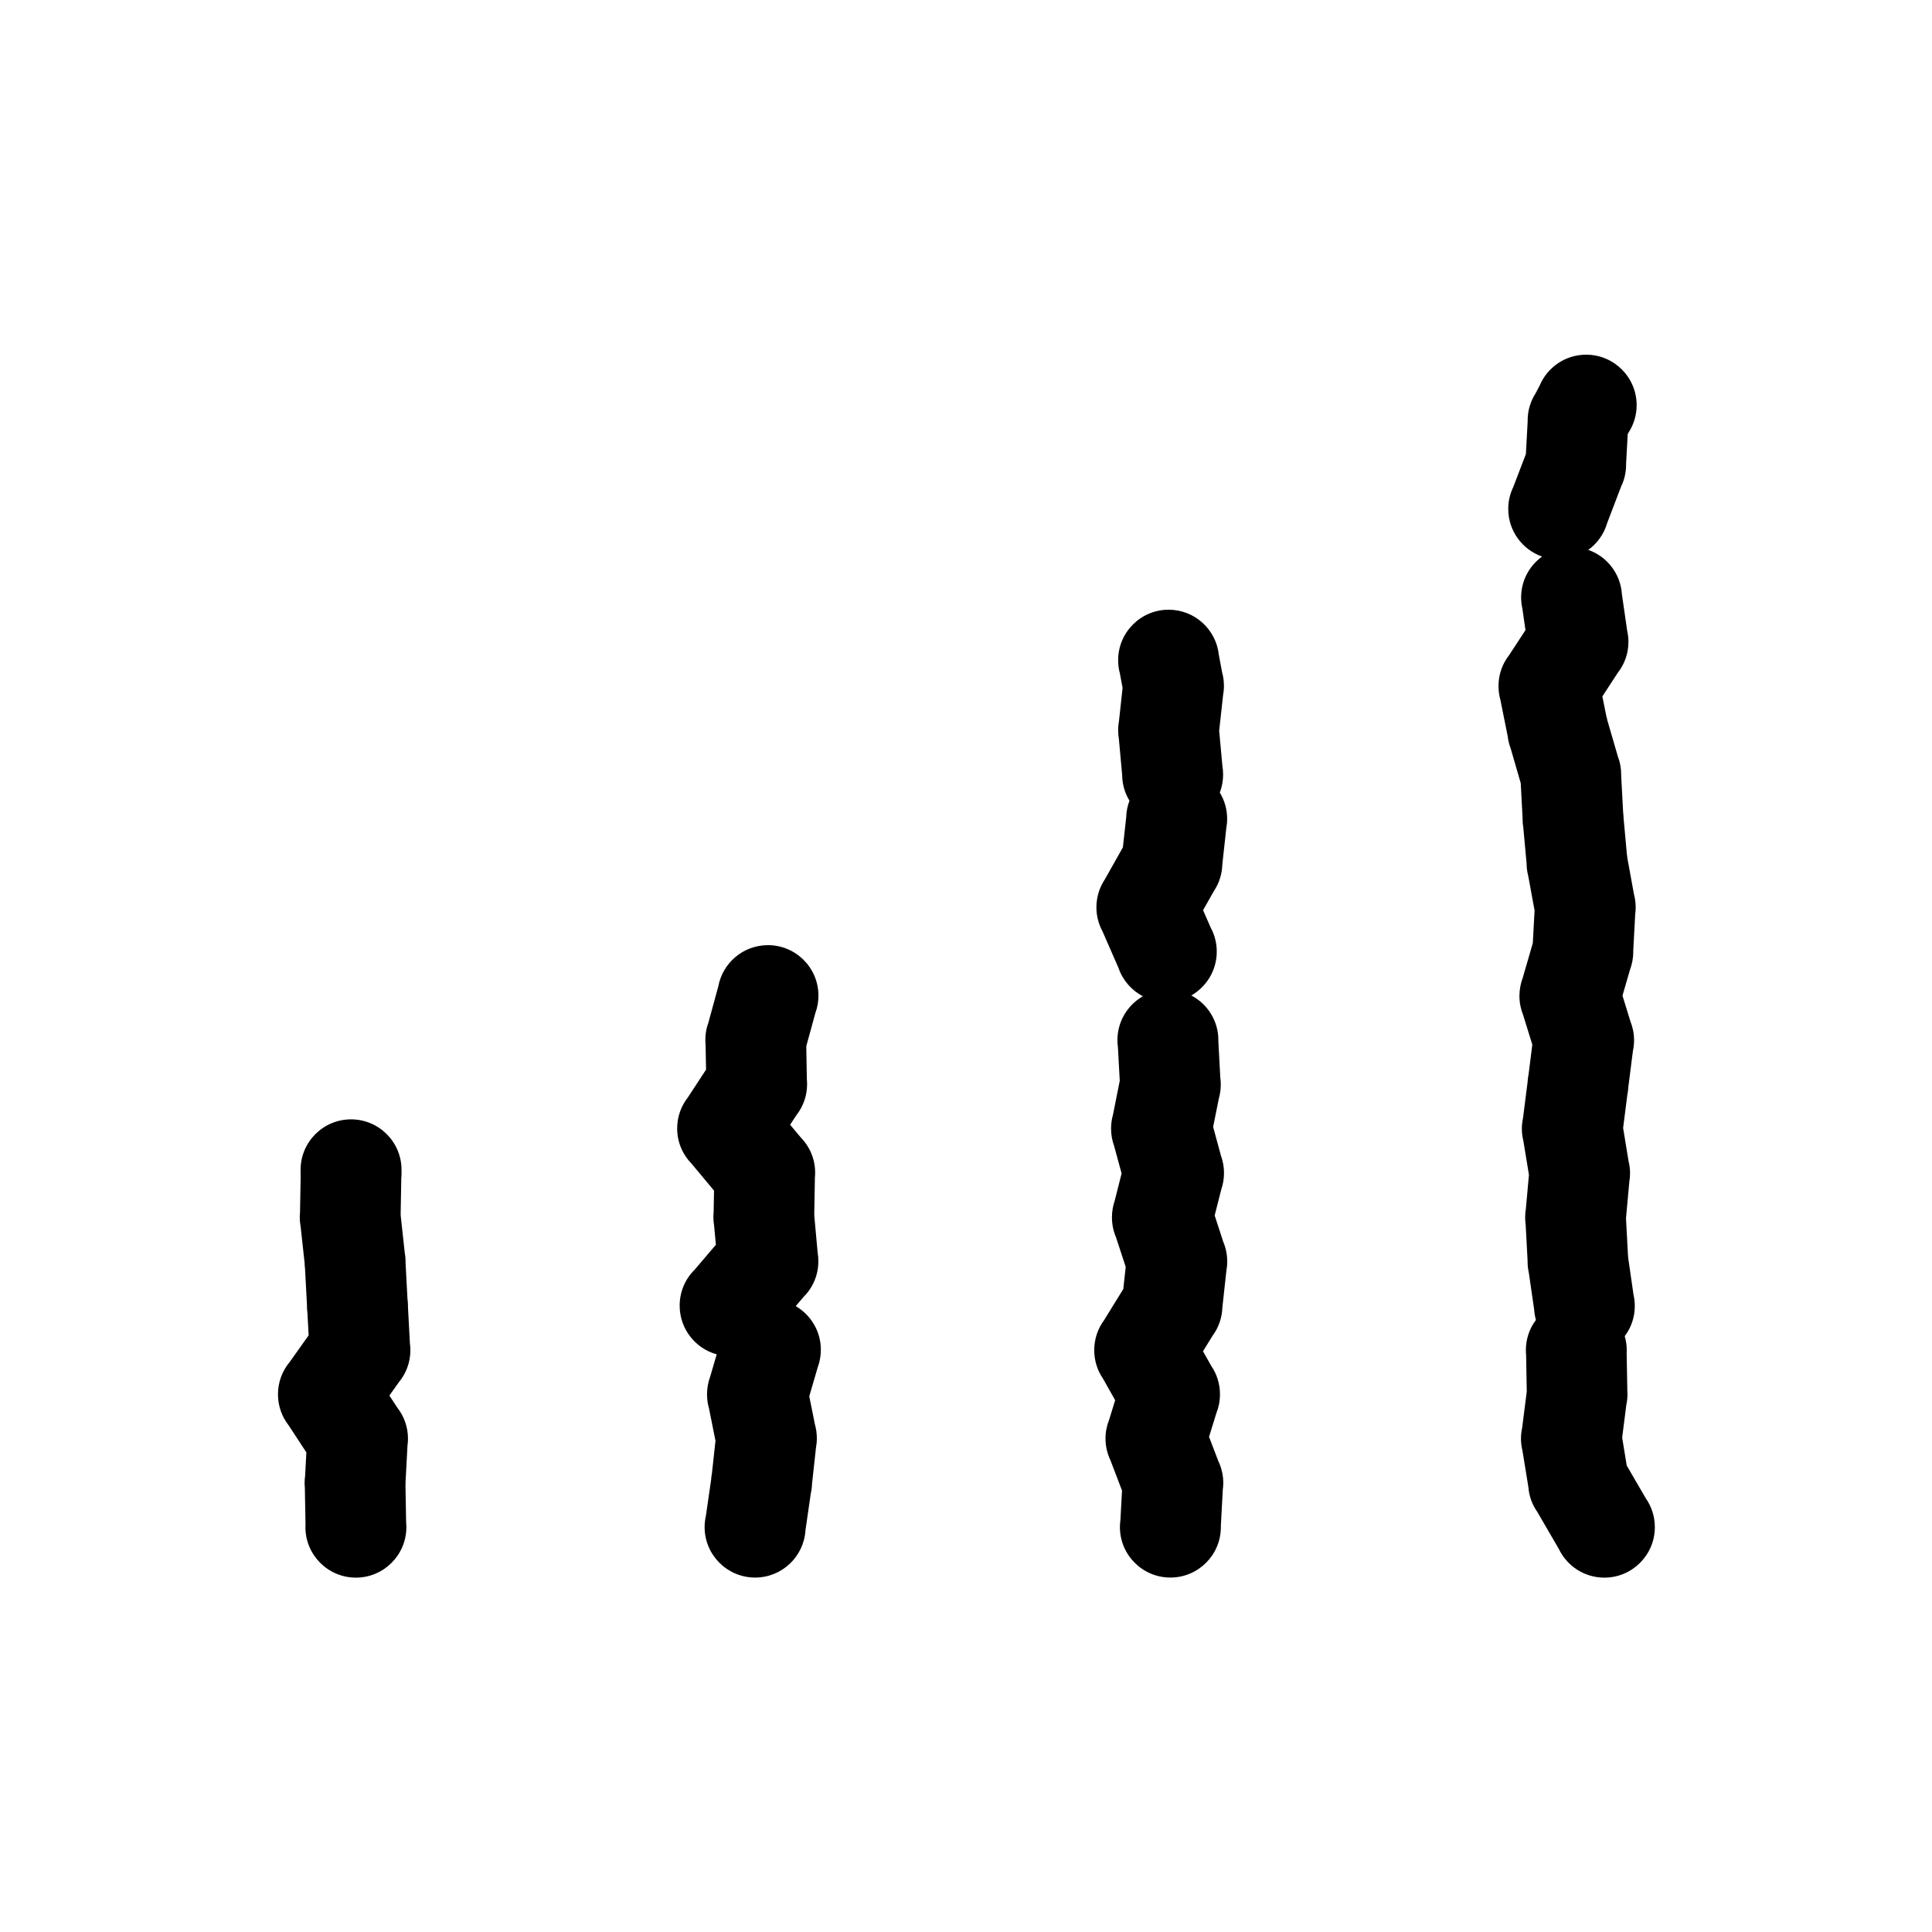
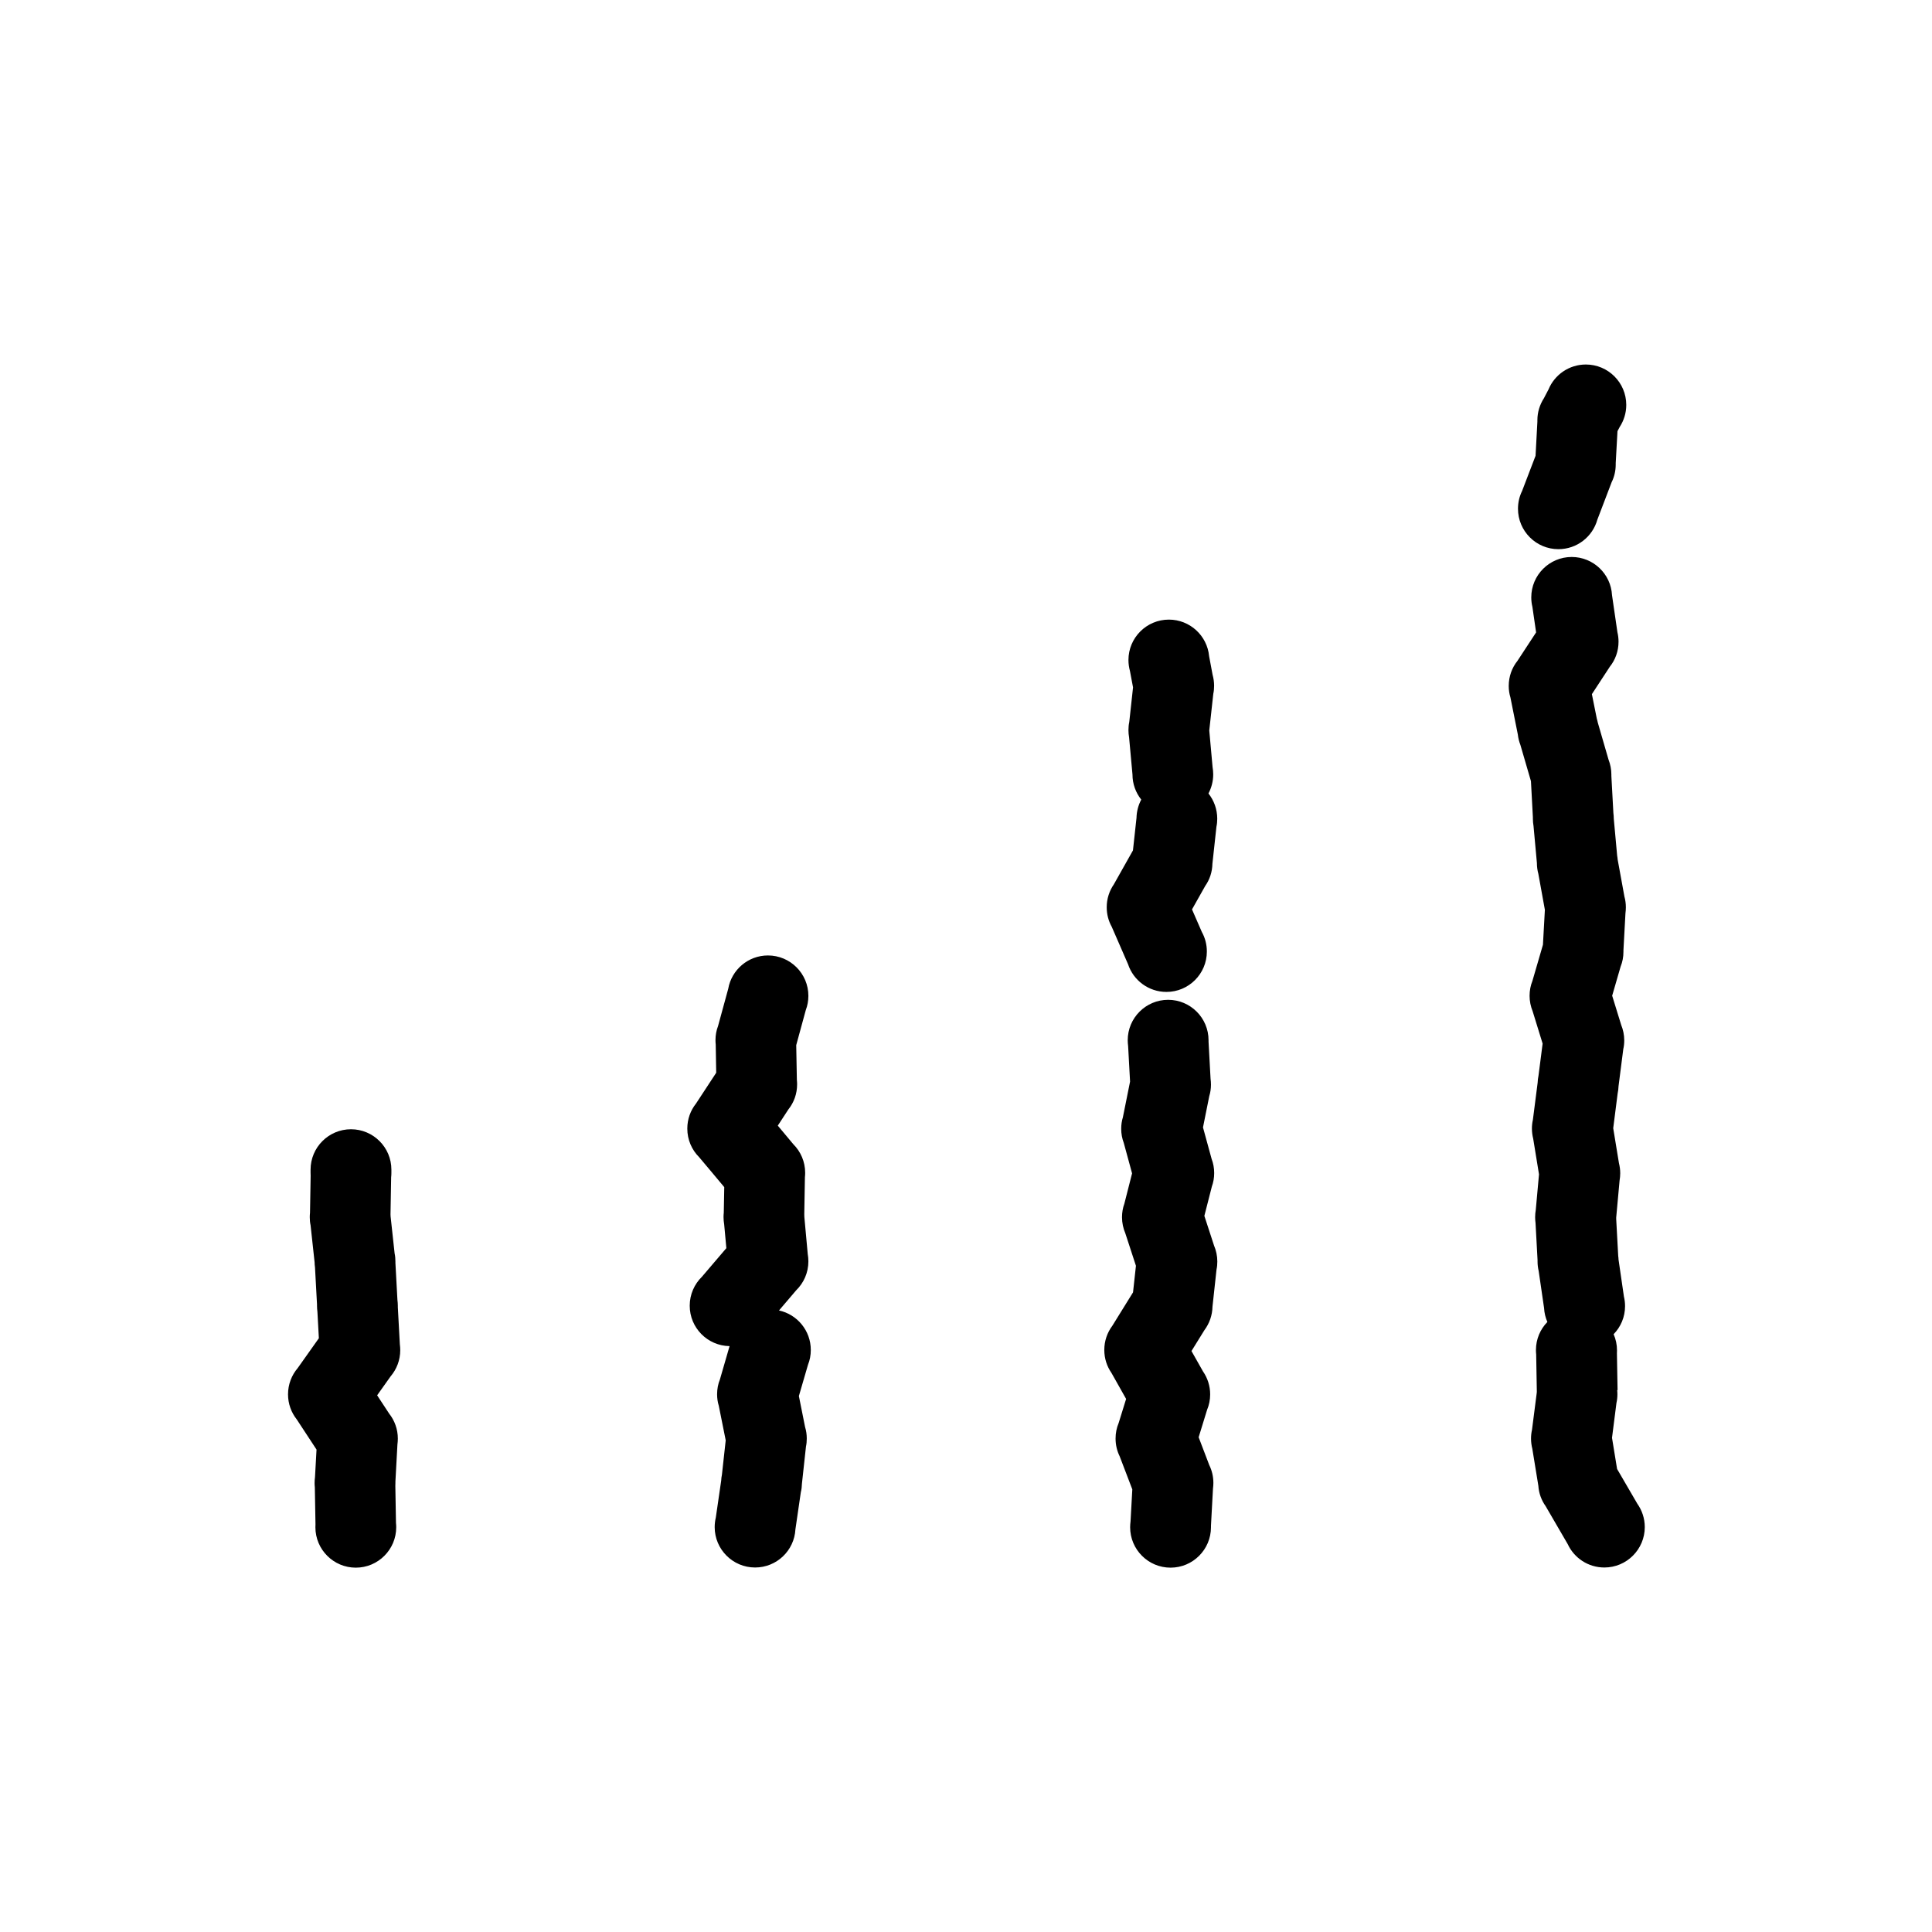
<svg xmlns="http://www.w3.org/2000/svg" viewBox="0 0 24 24" fill="currentColor" stroke="none">
-   <path d="M3.805,18.041c-0.077,-0.117 -0.171,-0.261 -0.22,-0.336c-0.083,-0.106 -0.132,-0.24 -0.132,-0.384c0,-0.153 0.055,-0.294 0.146,-0.402c0.052,-0.073 0.152,-0.215 0.235,-0.331c-0.006,-0.102 -0.012,-0.214 -0.015,-0.281c-0.004,-0.028 -0.006,-0.056 -0.006,-0.085c0,-0.005 0,-0.011 0,-0.016c-0.006,-0.109 -0.019,-0.339 -0.024,-0.449c-0.003,-0.022 -0.005,-0.044 -0.005,-0.067c-0.012,-0.109 -0.037,-0.339 -0.049,-0.449c-0.007,-0.039 -0.011,-0.078 -0.011,-0.119c0,-0.021 0.001,-0.042 0.003,-0.062c0.002,-0.11 0.006,-0.34 0.008,-0.449c-0.001,-0.013 -0.001,-0.026 -0.001,-0.039c0,-0.007 0,-0.013 0,-0.02c0,-0.007 0,-0.013 0,-0.02c0,-0.346 0.281,-0.627 0.627,-0.627c0.346,0 0.627,0.281 0.627,0.627c0,0.007 0,0.013 0,0.02c0,0.007 0,0.013 0,0.02c0,0.021 -0.001,0.042 -0.003,0.062c-0.002,0.11 -0.006,0.34 -0.008,0.449c0,0.007 0.001,0.014 0.001,0.021c0.012,0.109 0.037,0.339 0.049,0.449c0.007,0.039 0.011,0.078 0.011,0.119c0,0.005 0,0.011 0,0.016c0.006,0.109 0.019,0.339 0.024,0.449c0.004,0.028 0.006,0.056 0.006,0.085c0,0.005 0,0.011 0,0.016c0.006,0.109 0.019,0.339 0.024,0.449c0.004,0.028 0.006,0.056 0.006,0.085c0,0.153 -0.055,0.294 -0.146,0.402c-0.028,0.039 -0.069,0.098 -0.115,0.162c0.039,0.06 0.075,0.114 0.099,0.151c0.083,0.106 0.132,0.24 0.132,0.384c0,0.029 -0.002,0.057 -0.006,0.085c-0.006,0.11 -0.019,0.34 -0.024,0.449c0,0.005 0,0.011 0,0.016c0,0.013 0,0.026 -0.001,0.039c0.002,0.109 0.006,0.339 0.008,0.449c0.002,0.02 0.003,0.041 0.003,0.062c0,0.346 -0.281,0.627 -0.627,0.627c-0.346,0 -0.627,-0.281 -0.627,-0.627c0,-0.013 0,-0.026 0.001,-0.039c-0.002,-0.109 -0.006,-0.339 -0.008,-0.449c-0.002,-0.02 -0.003,-0.041 -0.003,-0.062c0,-0.029 0.002,-0.057 0.006,-0.085c0.004,-0.07 0.01,-0.189 0.016,-0.294zM10.006,19.01c-0.021,0.328 -0.293,0.587 -0.626,0.587c-0.346,0 -0.627,-0.281 -0.627,-0.627c0,-0.049 0.006,-0.096 0.016,-0.141c0.016,-0.11 0.049,-0.34 0.065,-0.449c0.002,-0.027 0.005,-0.053 0.01,-0.079c0.011,-0.096 0.031,-0.284 0.044,-0.403c-0.024,-0.119 -0.062,-0.308 -0.081,-0.404c-0.016,-0.055 -0.024,-0.113 -0.024,-0.174c0,-0.079 0.015,-0.155 0.041,-0.225c0.019,-0.065 0.05,-0.171 0.079,-0.271c-0.265,-0.073 -0.46,-0.316 -0.46,-0.605c0,-0.174 0.07,-0.331 0.184,-0.444c0.058,-0.068 0.169,-0.198 0.266,-0.312c-0.008,-0.089 -0.016,-0.179 -0.022,-0.237c-0.006,-0.035 -0.009,-0.071 -0.009,-0.108c0,-0.021 0.001,-0.042 0.003,-0.062c0.001,-0.064 0.003,-0.168 0.005,-0.266c-0.098,-0.118 -0.218,-0.261 -0.278,-0.333c-0.111,-0.113 -0.18,-0.268 -0.18,-0.439c0,-0.145 0.049,-0.278 0.132,-0.384c0.051,-0.077 0.149,-0.228 0.227,-0.347c-0.002,-0.108 -0.004,-0.234 -0.006,-0.307c-0.002,-0.02 -0.003,-0.041 -0.003,-0.062c0,-0.075 0.013,-0.148 0.038,-0.215c0.03,-0.11 0.093,-0.341 0.123,-0.45c0.054,-0.291 0.309,-0.512 0.617,-0.512c0.346,0 0.627,0.281 0.627,0.627c0,0.075 -0.013,0.148 -0.038,0.215c-0.027,0.099 -0.081,0.295 -0.113,0.413c0.002,0.118 0.006,0.312 0.007,0.41c0.002,0.02 0.003,0.041 0.003,0.062c0,0.145 -0.049,0.278 -0.132,0.384c-0.02,0.031 -0.048,0.073 -0.079,0.12c0.052,0.062 0.099,0.119 0.131,0.156c0.111,0.113 0.18,0.268 0.18,0.439c0,0.021 -0.001,0.042 -0.003,0.062c-0.002,0.11 -0.006,0.34 -0.008,0.449c0.001,0.011 0.001,0.021 0.001,0.032c0.01,0.109 0.031,0.339 0.041,0.449c0.006,0.035 0.009,0.071 0.009,0.108c0,0.174 -0.07,0.331 -0.184,0.444c-0.024,0.029 -0.059,0.069 -0.097,0.114c0.186,0.109 0.312,0.311 0.312,0.542c0,0.079 -0.015,0.155 -0.041,0.225c-0.024,0.083 -0.069,0.236 -0.103,0.353c0.023,0.116 0.053,0.266 0.07,0.349c0.016,0.055 0.024,0.113 0.024,0.174c0,0.041 -0.004,0.08 -0.011,0.119c-0.012,0.11 -0.037,0.34 -0.049,0.449c-0.001,0.042 -0.007,0.083 -0.016,0.123c-0.016,0.11 -0.049,0.34 -0.065,0.449zM13.939,18.519c-0.046,-0.12 -0.111,-0.289 -0.144,-0.377c-0.039,-0.082 -0.062,-0.174 -0.062,-0.271c0,-0.083 0.016,-0.162 0.045,-0.234c0.018,-0.059 0.047,-0.152 0.075,-0.243c-0.057,-0.101 -0.118,-0.209 -0.153,-0.271c-0.068,-0.1 -0.107,-0.221 -0.107,-0.351c0,-0.139 0.045,-0.268 0.122,-0.372c0.054,-0.087 0.163,-0.264 0.239,-0.387c0.009,-0.085 0.021,-0.191 0.03,-0.275c-0.039,-0.119 -0.093,-0.285 -0.122,-0.372c-0.032,-0.075 -0.049,-0.157 -0.049,-0.244c0,-0.072 0.012,-0.141 0.034,-0.205c0.02,-0.08 0.057,-0.225 0.086,-0.34c-0.031,-0.115 -0.071,-0.26 -0.093,-0.341c-0.024,-0.067 -0.038,-0.139 -0.038,-0.215c0,-0.06 0.008,-0.118 0.024,-0.174c0.02,-0.101 0.061,-0.305 0.084,-0.421c-0.006,-0.117 -0.017,-0.319 -0.023,-0.42c-0.004,-0.028 -0.006,-0.056 -0.006,-0.085c0,-0.233 0.127,-0.436 0.316,-0.545c-0.141,-0.074 -0.251,-0.2 -0.303,-0.353c-0.048,-0.109 -0.151,-0.346 -0.199,-0.455c-0.048,-0.088 -0.075,-0.19 -0.075,-0.297c0,-0.13 0.04,-0.251 0.107,-0.351c0.05,-0.089 0.153,-0.272 0.222,-0.394c0.013,-0.119 0.031,-0.285 0.041,-0.373c0.002,-0.072 0.016,-0.142 0.041,-0.206c-0.057,-0.093 -0.09,-0.202 -0.091,-0.319c-0.01,-0.109 -0.031,-0.339 -0.041,-0.449c-0.006,-0.035 -0.009,-0.071 -0.009,-0.108c0,-0.041 0.004,-0.08 0.011,-0.119c0.011,-0.097 0.031,-0.289 0.044,-0.407c-0.011,-0.058 -0.024,-0.128 -0.033,-0.178c-0.015,-0.053 -0.022,-0.109 -0.022,-0.166c0,-0.346 0.281,-0.627 0.627,-0.627c0.324,0 0.591,0.246 0.624,0.562c0.012,0.062 0.029,0.157 0.041,0.219c0.015,0.053 0.022,0.109 0.022,0.166c0,0.041 -0.004,0.08 -0.011,0.119c-0.012,0.106 -0.035,0.323 -0.048,0.437c0.01,0.113 0.03,0.331 0.04,0.437c0.006,0.035 0.009,0.071 0.009,0.108c0,0.079 -0.015,0.155 -0.041,0.224c0.058,0.095 0.091,0.207 0.091,0.326c0,0.041 -0.004,0.08 -0.011,0.119c-0.012,0.11 -0.037,0.34 -0.049,0.449c-0.003,0.123 -0.043,0.238 -0.107,0.333c-0.031,0.055 -0.082,0.145 -0.132,0.234c0.036,0.083 0.072,0.165 0.095,0.217c0.048,0.088 0.075,0.19 0.075,0.297c0,0.233 -0.127,0.436 -0.316,0.545c0.2,0.105 0.336,0.314 0.336,0.555c0,0.005 0,0.011 0,0.016c0.006,0.109 0.019,0.339 0.024,0.449c0.004,0.028 0.006,0.056 0.006,0.085c0,0.06 -0.008,0.118 -0.024,0.174c-0.017,0.084 -0.048,0.238 -0.071,0.354c0.032,0.117 0.075,0.273 0.097,0.357c0.024,0.067 0.038,0.139 0.038,0.215c0,0.072 -0.012,0.141 -0.034,0.205c-0.019,0.076 -0.054,0.212 -0.082,0.323c0.037,0.113 0.082,0.251 0.107,0.328c0.032,0.075 0.049,0.157 0.049,0.244c0,0.041 -0.004,0.08 -0.011,0.119c-0.012,0.11 -0.037,0.34 -0.049,0.449c-0.004,0.132 -0.048,0.254 -0.122,0.354c-0.028,0.046 -0.073,0.118 -0.119,0.193c0.04,0.072 0.079,0.14 0.104,0.184c0.068,0.1 0.107,0.221 0.107,0.351c0,0.083 -0.016,0.162 -0.045,0.234c-0.021,0.07 -0.058,0.189 -0.091,0.294c0.041,0.107 0.088,0.23 0.115,0.3c0.039,0.082 0.062,0.174 0.062,0.271c0,0.029 -0.002,0.057 -0.006,0.085c-0.006,0.11 -0.019,0.34 -0.024,0.449c0,0.005 0,0.011 0,0.016c0,0.346 -0.281,0.627 -0.627,0.627c-0.346,0 -0.627,-0.281 -0.627,-0.627c0,-0.029 0.002,-0.057 0.006,-0.085c0.005,-0.087 0.014,-0.248 0.02,-0.366zM20.214,17.258c0.002,0.02 0.003,0.041 0.003,0.062c0,0.045 -0.005,0.088 -0.014,0.13c-0.012,0.098 -0.037,0.29 -0.052,0.409c0.016,0.096 0.04,0.243 0.057,0.347c0.071,0.122 0.183,0.314 0.237,0.407c0.071,0.102 0.112,0.225 0.112,0.358c0,0.346 -0.281,0.627 -0.627,0.627c-0.25,0 -0.465,-0.146 -0.566,-0.357c-0.063,-0.109 -0.206,-0.354 -0.268,-0.461c-0.062,-0.088 -0.101,-0.193 -0.11,-0.307c-0.018,-0.109 -0.055,-0.339 -0.073,-0.449c-0.012,-0.049 -0.019,-0.1 -0.019,-0.152c0,-0.045 0.005,-0.088 0.014,-0.13c0.014,-0.11 0.043,-0.34 0.057,-0.449c0,-0.003 0,-0.007 0.001,-0.01c-0.002,-0.109 -0.006,-0.339 -0.008,-0.449c-0.002,-0.02 -0.003,-0.041 -0.003,-0.062c0,-0.141 0.046,-0.271 0.125,-0.375c-0.012,-0.043 -0.02,-0.088 -0.023,-0.135c-0.016,-0.109 -0.049,-0.339 -0.065,-0.449c-0.01,-0.045 -0.016,-0.093 -0.016,-0.141c0,-0.005 0,-0.011 0,-0.016c-0.006,-0.109 -0.019,-0.339 -0.024,-0.449c-0.004,-0.028 -0.006,-0.056 -0.006,-0.085c0,-0.037 0.003,-0.073 0.009,-0.108c0.009,-0.101 0.028,-0.303 0.038,-0.42c-0.019,-0.117 -0.052,-0.319 -0.069,-0.42c-0.012,-0.049 -0.019,-0.1 -0.019,-0.152c0,-0.045 0.005,-0.088 0.014,-0.13c0.014,-0.11 0.043,-0.34 0.057,-0.449c0.002,-0.034 0.006,-0.068 0.013,-0.101c0.011,-0.086 0.031,-0.247 0.046,-0.365c-0.037,-0.119 -0.088,-0.284 -0.115,-0.371c-0.029,-0.072 -0.045,-0.151 -0.045,-0.234c0,-0.079 0.015,-0.155 0.041,-0.225c0.03,-0.103 0.092,-0.316 0.125,-0.431c0.006,-0.108 0.016,-0.296 0.022,-0.405c-0.021,-0.116 -0.059,-0.324 -0.078,-0.426c-0.013,-0.05 -0.021,-0.102 -0.021,-0.156c-0.01,-0.109 -0.031,-0.339 -0.041,-0.449c-0.006,-0.035 -0.009,-0.071 -0.009,-0.108c0,-0.005 0,-0.011 0,-0.016c-0.006,-0.103 -0.017,-0.312 -0.023,-0.428c-0.034,-0.115 -0.095,-0.328 -0.125,-0.431c-0.018,-0.048 -0.031,-0.099 -0.037,-0.152c-0.022,-0.109 -0.068,-0.339 -0.09,-0.449c-0.016,-0.055 -0.024,-0.113 -0.024,-0.174c0,-0.145 0.049,-0.278 0.132,-0.384c0.045,-0.069 0.13,-0.198 0.203,-0.31c-0.014,-0.097 -0.029,-0.201 -0.038,-0.265c-0.01,-0.045 -0.016,-0.093 -0.016,-0.141c0,-0.209 0.102,-0.394 0.26,-0.508c-0.244,-0.086 -0.42,-0.318 -0.42,-0.592c0,-0.097 0.022,-0.189 0.062,-0.271c0.037,-0.096 0.111,-0.291 0.157,-0.41c0.006,-0.119 0.017,-0.307 0.022,-0.402c0,-0.005 0,-0.011 0,-0.016c0,-0.124 0.036,-0.239 0.098,-0.336c0.016,-0.03 0.036,-0.068 0.052,-0.099c0.095,-0.225 0.318,-0.382 0.577,-0.382c0.346,0 0.627,0.281 0.627,0.627c0,0.124 -0.036,0.239 -0.098,0.336c-0.004,0.008 -0.008,0.016 -0.013,0.024c-0.006,0.118 -0.015,0.278 -0.02,0.364c0,0.005 0,0.011 0,0.016c0,0.097 -0.022,0.189 -0.062,0.271c-0.042,0.109 -0.131,0.344 -0.173,0.453c-0.039,0.136 -0.123,0.253 -0.235,0.334c0.232,0.081 0.402,0.296 0.418,0.552c0.016,0.109 0.049,0.339 0.065,0.449c0.01,0.045 0.016,0.093 0.016,0.141c0,0.145 -0.049,0.278 -0.132,0.384c-0.043,0.066 -0.122,0.186 -0.192,0.294c0.018,0.092 0.038,0.188 0.05,0.248c0.005,0.016 0.009,0.032 0.012,0.049c0.032,0.109 0.099,0.341 0.131,0.45c0.027,0.07 0.041,0.145 0.041,0.225c0,0.005 0,0.011 0,0.016c0.006,0.109 0.019,0.339 0.024,0.449c0.003,0.026 0.005,0.052 0.006,0.078c0.01,0.109 0.031,0.339 0.041,0.449c0.003,0.015 0.005,0.03 0.006,0.046c0.02,0.109 0.062,0.339 0.082,0.449c0.014,0.052 0.021,0.107 0.021,0.163c0,0.029 -0.002,0.057 -0.006,0.085c-0.006,0.11 -0.019,0.34 -0.024,0.449c0,0.005 0,0.011 0,0.016c0,0.079 -0.015,0.155 -0.041,0.225c-0.022,0.075 -0.061,0.209 -0.093,0.32c0.035,0.112 0.076,0.246 0.099,0.321c0.029,0.072 0.045,0.151 0.045,0.234c0,0.045 -0.005,0.088 -0.014,0.13c-0.014,0.11 -0.043,0.34 -0.057,0.449c-0.002,0.034 -0.006,0.068 -0.013,0.101c-0.012,0.098 -0.037,0.29 -0.052,0.409c0.019,0.118 0.051,0.311 0.067,0.409c0.012,0.049 0.019,0.1 0.019,0.152c0,0.037 -0.003,0.073 -0.009,0.108c-0.01,0.11 -0.031,0.34 -0.041,0.449c0,0.003 0,0.006 0,0.009c0.006,0.109 0.019,0.339 0.024,0.449c0.002,0.015 0.003,0.03 0.004,0.045c0.016,0.109 0.049,0.339 0.065,0.449c0.01,0.045 0.016,0.093 0.016,0.141c0,0.141 -0.046,0.271 -0.125,0.375c0.016,0.055 0.025,0.114 0.025,0.175c0,0.013 0,0.026 -0.001,0.039c0.002,0.109 0.006,0.339 0.008,0.449z" />
+   <path d="M3.932,18.007c-0.081,-0.124 -0.193,-0.294 -0.246,-0.375c-0.068,-0.086 -0.108,-0.194 -0.108,-0.311c0,-0.124 0.045,-0.238 0.12,-0.326c0.056,-0.079 0.175,-0.247 0.263,-0.371c-0.006,-0.115 -0.014,-0.255 -0.018,-0.33c-0.003,-0.024 -0.005,-0.048 -0.005,-0.073c0,-0.006 0,-0.012 0,-0.018c-0.006,-0.109 -0.019,-0.351 -0.025,-0.46c-0.003,-0.021 -0.005,-0.042 -0.005,-0.063c-0.012,-0.109 -0.038,-0.35 -0.05,-0.46c-0.007,-0.032 -0.01,-0.066 -0.01,-0.1c0,-0.018 0.001,-0.036 0.003,-0.054c0.002,-0.109 0.006,-0.351 0.008,-0.46c-0.001,-0.012 -0.001,-0.024 -0.001,-0.036c0,-0.007 0,-0.013 0,-0.02c0,-0.007 0,-0.013 0,-0.02c0,-0.277 0.225,-0.502 0.502,-0.502c0.277,0 0.502,0.225 0.502,0.502c0,0.007 0,0.013 0,0.02c0,0.007 0,0.013 0,0.02c0,0.018 -0.001,0.036 -0.003,0.054c-0.002,0.109 -0.006,0.351 -0.008,0.46c0.001,0.009 0.001,0.017 0.001,0.026c0.012,0.109 0.038,0.35 0.05,0.46c0.007,0.032 0.01,0.066 0.01,0.1c0,0.006 0,0.012 0,0.018c0.006,0.109 0.019,0.351 0.025,0.46c0.003,0.024 0.005,0.048 0.005,0.073c0,0.006 0,0.012 0,0.018c0.006,0.109 0.019,0.351 0.025,0.46c0.003,0.024 0.005,0.048 0.005,0.073c0,0.124 -0.045,0.238 -0.12,0.326c-0.037,0.052 -0.102,0.144 -0.167,0.235c0.058,0.089 0.115,0.176 0.149,0.227c0.068,0.086 0.108,0.194 0.108,0.311c0,0.025 -0.002,0.049 -0.005,0.073c-0.006,0.109 -0.019,0.351 -0.025,0.46c0,0.006 0,0.012 0,0.018c0,0.012 0,0.024 -0.001,0.036c0.002,0.109 0.006,0.351 0.008,0.46c0.002,0.018 0.003,0.036 0.003,0.054c0,0.277 -0.225,0.502 -0.502,0.502c-0.277,0 -0.502,-0.225 -0.502,-0.502c0,-0.012 0,-0.024 0.001,-0.036c-0.002,-0.109 -0.006,-0.351 -0.008,-0.46c-0.002,-0.018 -0.003,-0.036 -0.003,-0.054c0,-0.025 0.002,-0.049 0.005,-0.073c0.004,-0.078 0.012,-0.224 0.019,-0.341zM9.881,18.998c-0.014,0.264 -0.233,0.474 -0.501,0.474c-0.277,0 -0.502,-0.225 -0.502,-0.502c0,-0.04 0.005,-0.08 0.014,-0.118c0.016,-0.109 0.051,-0.351 0.067,-0.46c0.001,-0.025 0.004,-0.049 0.009,-0.072c0.011,-0.1 0.034,-0.309 0.047,-0.428c-0.024,-0.119 -0.066,-0.329 -0.086,-0.429c-0.014,-0.045 -0.021,-0.094 -0.021,-0.143c0,-0.065 0.012,-0.127 0.035,-0.184c0.028,-0.095 0.085,-0.293 0.12,-0.414c-0.274,-0.004 -0.495,-0.227 -0.495,-0.502c0,-0.141 0.058,-0.268 0.151,-0.359c0.063,-0.074 0.199,-0.232 0.304,-0.356c-0.01,-0.107 -0.021,-0.226 -0.027,-0.295c-0.005,-0.029 -0.008,-0.06 -0.008,-0.091c0,-0.018 0.001,-0.036 0.003,-0.054c0.001,-0.073 0.004,-0.206 0.006,-0.318c-0.105,-0.125 -0.246,-0.295 -0.312,-0.372c-0.091,-0.091 -0.147,-0.216 -0.147,-0.355c0,-0.118 0.04,-0.226 0.108,-0.311c0.054,-0.083 0.169,-0.259 0.251,-0.383c-0.002,-0.118 -0.005,-0.27 -0.006,-0.351c-0.002,-0.018 -0.003,-0.036 -0.003,-0.054c0,-0.062 0.011,-0.121 0.032,-0.176c0.03,-0.109 0.096,-0.353 0.126,-0.461c0.041,-0.236 0.247,-0.415 0.494,-0.415c0.277,0 0.502,0.225 0.502,0.502c0,0.062 -0.011,0.121 -0.032,0.176c-0.028,0.101 -0.087,0.319 -0.119,0.436c0.002,0.118 0.006,0.332 0.008,0.433c0.002,0.018 0.003,0.036 0.003,0.054c0,0.118 -0.04,0.226 -0.108,0.311c-0.03,0.046 -0.08,0.122 -0.132,0.202c0.076,0.091 0.151,0.181 0.193,0.231c0.091,0.091 0.147,0.216 0.147,0.355c0,0.018 -0.001,0.036 -0.003,0.054c-0.002,0.109 -0.006,0.351 -0.008,0.46c0.001,0.012 0.001,0.023 0.001,0.035c0.01,0.109 0.032,0.35 0.042,0.46c0.005,0.029 0.008,0.06 0.008,0.091c0,0.141 -0.058,0.268 -0.151,0.359c-0.046,0.054 -0.131,0.153 -0.214,0.251c0.226,0.049 0.395,0.25 0.395,0.491c0,0.065 -0.012,0.127 -0.035,0.184c-0.026,0.088 -0.077,0.266 -0.113,0.388c0.024,0.121 0.059,0.296 0.077,0.385c0.014,0.045 0.021,0.094 0.021,0.143c0,0.034 -0.003,0.068 -0.01,0.1c-0.012,0.109 -0.038,0.351 -0.05,0.46c-0.001,0.037 -0.005,0.073 -0.014,0.108c-0.016,0.109 -0.051,0.351 -0.067,0.46zM14.065,18.499c-0.047,-0.122 -0.12,-0.315 -0.156,-0.408c-0.033,-0.067 -0.051,-0.142 -0.051,-0.221c0,-0.068 0.013,-0.133 0.038,-0.192c0.021,-0.069 0.059,-0.192 0.093,-0.3c-0.065,-0.115 -0.142,-0.252 -0.182,-0.323c-0.056,-0.081 -0.089,-0.179 -0.089,-0.285c0,-0.113 0.037,-0.217 0.1,-0.301c0.056,-0.091 0.18,-0.291 0.257,-0.415c0.011,-0.098 0.026,-0.234 0.036,-0.33c-0.04,-0.122 -0.102,-0.312 -0.132,-0.404c-0.026,-0.061 -0.041,-0.129 -0.041,-0.199c0,-0.059 0.01,-0.116 0.029,-0.168c0.022,-0.086 0.065,-0.256 0.096,-0.377c-0.033,-0.121 -0.08,-0.292 -0.103,-0.378c-0.021,-0.055 -0.032,-0.114 -0.032,-0.176c0,-0.05 0.007,-0.098 0.021,-0.143c0.021,-0.104 0.065,-0.327 0.089,-0.443c-0.006,-0.116 -0.018,-0.338 -0.024,-0.441c-0.003,-0.024 -0.005,-0.048 -0.005,-0.073c0,-0.277 0.225,-0.502 0.502,-0.502c0.277,0 0.502,0.225 0.502,0.502c0,0.006 0,0.012 0,0.018c0.006,0.109 0.019,0.351 0.025,0.46c0.003,0.024 0.005,0.048 0.005,0.073c0,0.05 -0.007,0.098 -0.021,0.143c-0.018,0.089 -0.054,0.268 -0.078,0.389c0.033,0.122 0.082,0.302 0.107,0.391c0.021,0.055 0.032,0.114 0.032,0.176c0,0.059 -0.01,0.116 -0.029,0.168c-0.021,0.083 -0.062,0.244 -0.093,0.364c0.04,0.121 0.093,0.285 0.12,0.368c0.026,0.061 0.041,0.129 0.041,0.199c0,0.034 -0.003,0.068 -0.01,0.1c-0.012,0.109 -0.038,0.351 -0.05,0.46c-0.002,0.109 -0.039,0.21 -0.1,0.292c-0.036,0.058 -0.1,0.161 -0.161,0.26c0.055,0.097 0.111,0.196 0.143,0.253c0.056,0.081 0.089,0.179 0.089,0.285c0,0.068 -0.013,0.133 -0.038,0.192c-0.024,0.077 -0.069,0.224 -0.105,0.341c0.045,0.118 0.102,0.268 0.132,0.346c0.033,0.067 0.051,0.142 0.051,0.221c0,0.025 -0.002,0.049 -0.005,0.073c-0.006,0.109 -0.019,0.351 -0.025,0.46c0,0.006 0,0.012 0,0.018c0,0.277 -0.225,0.502 -0.502,0.502c-0.277,0 -0.502,-0.225 -0.502,-0.502c0,-0.025 0.002,-0.049 0.005,-0.073c0.005,-0.092 0.015,-0.277 0.022,-0.398zM14.808,11.298c0.045,0.104 0.094,0.216 0.122,0.28c0.04,0.072 0.062,0.154 0.062,0.242c0,0.277 -0.225,0.502 -0.502,0.502c-0.222,0 -0.411,-0.144 -0.477,-0.344c-0.047,-0.108 -0.156,-0.358 -0.203,-0.466c-0.04,-0.072 -0.062,-0.154 -0.062,-0.242c0,-0.106 0.033,-0.204 0.089,-0.285c0.052,-0.093 0.168,-0.298 0.237,-0.421c0.013,-0.122 0.034,-0.311 0.044,-0.404c0.002,-0.082 0.023,-0.159 0.059,-0.227c-0.068,-0.086 -0.109,-0.194 -0.109,-0.312c-0.01,-0.109 -0.032,-0.35 -0.042,-0.46c-0.005,-0.029 -0.008,-0.06 -0.008,-0.091c0,-0.034 0.003,-0.068 0.01,-0.1c0.011,-0.1 0.034,-0.313 0.047,-0.431c-0.012,-0.063 -0.028,-0.147 -0.038,-0.202c-0.012,-0.044 -0.019,-0.09 -0.019,-0.138c0,-0.277 0.225,-0.502 0.502,-0.502c0.261,0 0.476,0.199 0.5,0.454c0.012,0.063 0.031,0.167 0.043,0.23c0.012,0.044 0.019,0.09 0.019,0.138c0,0.034 -0.003,0.068 -0.01,0.1c-0.012,0.108 -0.038,0.344 -0.05,0.455c0.01,0.111 0.032,0.347 0.041,0.455c0.005,0.029 0.008,0.06 0.008,0.091c0,0.086 -0.022,0.166 -0.059,0.237c0.068,0.086 0.109,0.195 0.109,0.313c0,0.034 -0.003,0.068 -0.01,0.1c-0.012,0.109 -0.038,0.351 -0.05,0.46c-0.002,0.102 -0.034,0.197 -0.089,0.275c-0.037,0.065 -0.104,0.185 -0.165,0.293zM20.089,17.266c0.002,0.018 0.003,0.036 0.003,0.054c0,0.037 -0.004,0.074 -0.012,0.109c-0.013,0.101 -0.04,0.315 -0.055,0.432c0.017,0.102 0.045,0.277 0.063,0.387c0.071,0.122 0.196,0.336 0.251,0.431c0.058,0.082 0.093,0.182 0.093,0.291c0,0.277 -0.225,0.502 -0.502,0.502c-0.202,0 -0.376,-0.119 -0.455,-0.29c-0.063,-0.107 -0.212,-0.364 -0.274,-0.471c-0.052,-0.073 -0.085,-0.16 -0.091,-0.254c-0.018,-0.108 -0.057,-0.351 -0.075,-0.46c-0.01,-0.04 -0.016,-0.083 -0.016,-0.126c0,-0.037 0.004,-0.074 0.012,-0.109c0.014,-0.109 0.045,-0.351 0.059,-0.46c0,-0.006 0.001,-0.012 0.001,-0.017c-0.002,-0.109 -0.006,-0.351 -0.008,-0.46c-0.002,-0.018 -0.003,-0.036 -0.003,-0.054c0,-0.136 0.054,-0.259 0.142,-0.349c-0.023,-0.053 -0.038,-0.112 -0.041,-0.173c-0.016,-0.109 -0.051,-0.351 -0.067,-0.46c-0.009,-0.038 -0.014,-0.077 -0.014,-0.118c0,-0.006 0,-0.012 0,-0.018c-0.006,-0.109 -0.019,-0.351 -0.025,-0.46c-0.003,-0.024 -0.005,-0.048 -0.005,-0.073c0,-0.031 0.003,-0.061 0.008,-0.091c0.009,-0.103 0.03,-0.326 0.04,-0.441c-0.019,-0.115 -0.055,-0.338 -0.072,-0.442c-0.01,-0.04 -0.016,-0.083 -0.016,-0.126c0,-0.037 0.004,-0.074 0.012,-0.109c0.014,-0.109 0.045,-0.351 0.059,-0.46c0.001,-0.031 0.005,-0.061 0.011,-0.09c0.012,-0.092 0.035,-0.276 0.051,-0.397c-0.038,-0.122 -0.096,-0.311 -0.124,-0.402c-0.024,-0.059 -0.038,-0.124 -0.038,-0.192c0,-0.065 0.012,-0.127 0.035,-0.184c0.031,-0.105 0.098,-0.337 0.131,-0.45c0.006,-0.109 0.018,-0.324 0.024,-0.434c-0.021,-0.114 -0.062,-0.342 -0.081,-0.447c-0.012,-0.043 -0.018,-0.088 -0.018,-0.134c-0.01,-0.109 -0.032,-0.35 -0.042,-0.46c-0.005,-0.029 -0.008,-0.06 -0.008,-0.091c0,-0.006 0,-0.012 0,-0.018c-0.006,-0.105 -0.018,-0.334 -0.024,-0.448c-0.033,-0.113 -0.1,-0.345 -0.131,-0.45c-0.016,-0.041 -0.027,-0.085 -0.032,-0.13c-0.022,-0.108 -0.07,-0.351 -0.092,-0.46c-0.014,-0.045 -0.021,-0.094 -0.021,-0.143c0,-0.118 0.04,-0.226 0.108,-0.311c0.05,-0.076 0.152,-0.232 0.232,-0.354c-0.016,-0.112 -0.036,-0.244 -0.046,-0.317c-0.009,-0.038 -0.014,-0.077 -0.014,-0.118c0,-0.277 0.225,-0.502 0.502,-0.502c0.268,0 0.487,0.21 0.501,0.474c0.016,0.109 0.051,0.351 0.067,0.46c0.009,0.038 0.014,0.077 0.014,0.118c0,0.118 -0.04,0.226 -0.108,0.311c-0.048,0.074 -0.145,0.222 -0.223,0.341c0.022,0.109 0.047,0.234 0.061,0.304c0.005,0.016 0.009,0.032 0.012,0.048c0.032,0.109 0.103,0.353 0.134,0.462c0.022,0.057 0.035,0.119 0.035,0.184c0,0.006 0,0.012 0,0.018c0.006,0.109 0.019,0.351 0.025,0.46c0.003,0.024 0.005,0.048 0.005,0.072c0.01,0.109 0.032,0.35 0.042,0.46c0.003,0.015 0.005,0.03 0.006,0.046c0.02,0.108 0.064,0.351 0.084,0.46c0.012,0.043 0.018,0.088 0.018,0.135c0,0.025 -0.002,0.049 -0.005,0.073c-0.006,0.109 -0.019,0.351 -0.025,0.46c0,0.006 0,0.012 0,0.018c0,0.065 -0.012,0.127 -0.035,0.184c-0.024,0.082 -0.07,0.242 -0.105,0.362c0.037,0.12 0.087,0.28 0.112,0.363c0.024,0.059 0.038,0.124 0.038,0.192c0,0.037 -0.004,0.074 -0.012,0.109c-0.014,0.109 -0.045,0.351 -0.059,0.46c-0.001,0.031 -0.005,0.061 -0.011,0.09c-0.013,0.101 -0.04,0.315 -0.055,0.432c0.019,0.118 0.054,0.332 0.071,0.433c0.01,0.04 0.016,0.083 0.016,0.126c0,0.031 -0.003,0.061 -0.008,0.091c-0.01,0.109 -0.032,0.351 -0.042,0.46c0,0.006 0,0.011 0,0.017c0.006,0.109 0.019,0.351 0.025,0.46c0.002,0.015 0.004,0.03 0.004,0.045c0.016,0.109 0.051,0.351 0.067,0.46c0.009,0.038 0.014,0.077 0.014,0.118c0,0.136 -0.054,0.259 -0.142,0.349c0.027,0.061 0.042,0.129 0.042,0.201c0,0.012 0,0.024 -0.001,0.036c0.002,0.109 0.006,0.351 0.008,0.46zM19.075,5.665c0.007,-0.119 0.018,-0.328 0.023,-0.427c0,-0.006 0,-0.012 0,-0.018c0,-0.101 0.03,-0.194 0.081,-0.273c0.017,-0.033 0.04,-0.076 0.057,-0.109c0.075,-0.182 0.255,-0.31 0.464,-0.31c0.277,0 0.502,0.225 0.502,0.502c0,0.101 -0.03,0.194 -0.081,0.273c-0.008,0.016 -0.018,0.035 -0.028,0.053c-0.007,0.122 -0.017,0.305 -0.022,0.396c0,0.006 0,0.012 0,0.018c0,0.079 -0.018,0.155 -0.051,0.221c-0.041,0.108 -0.136,0.355 -0.177,0.464c-0.059,0.212 -0.253,0.367 -0.484,0.367c-0.277,0 -0.502,-0.225 -0.502,-0.502c0,-0.079 0.018,-0.155 0.051,-0.221c0.038,-0.099 0.12,-0.315 0.166,-0.434z" />
</svg>
